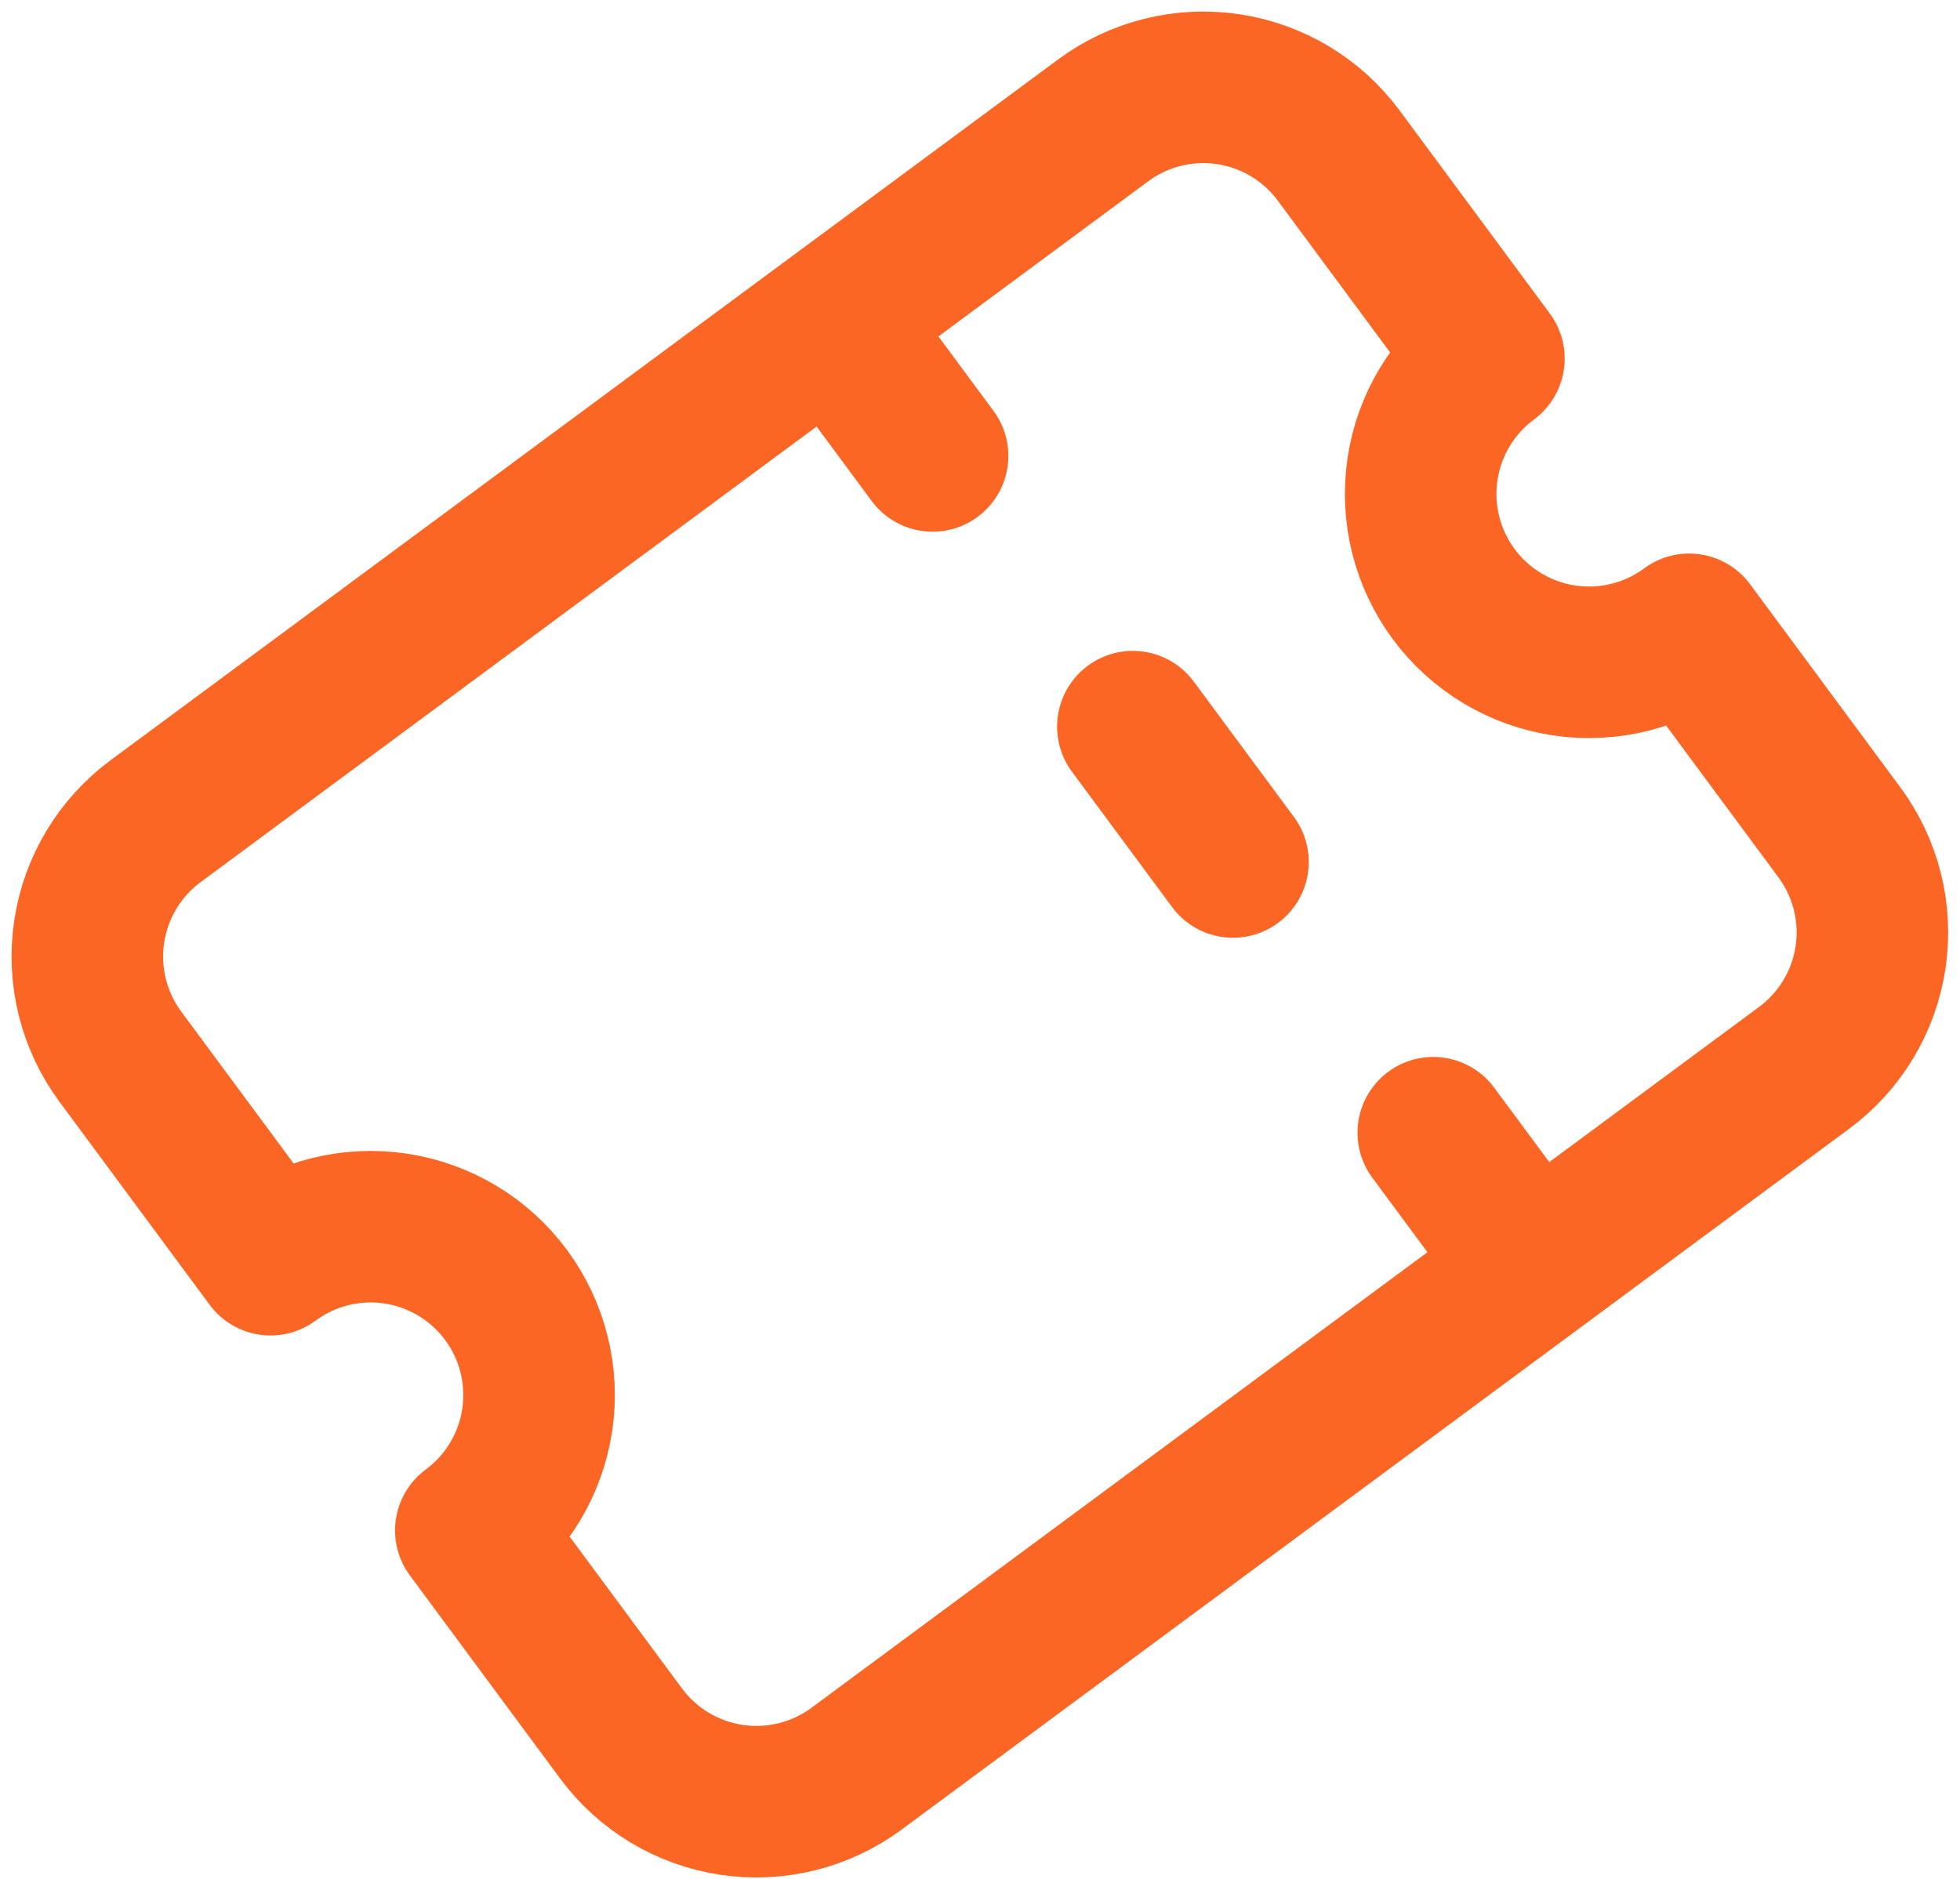
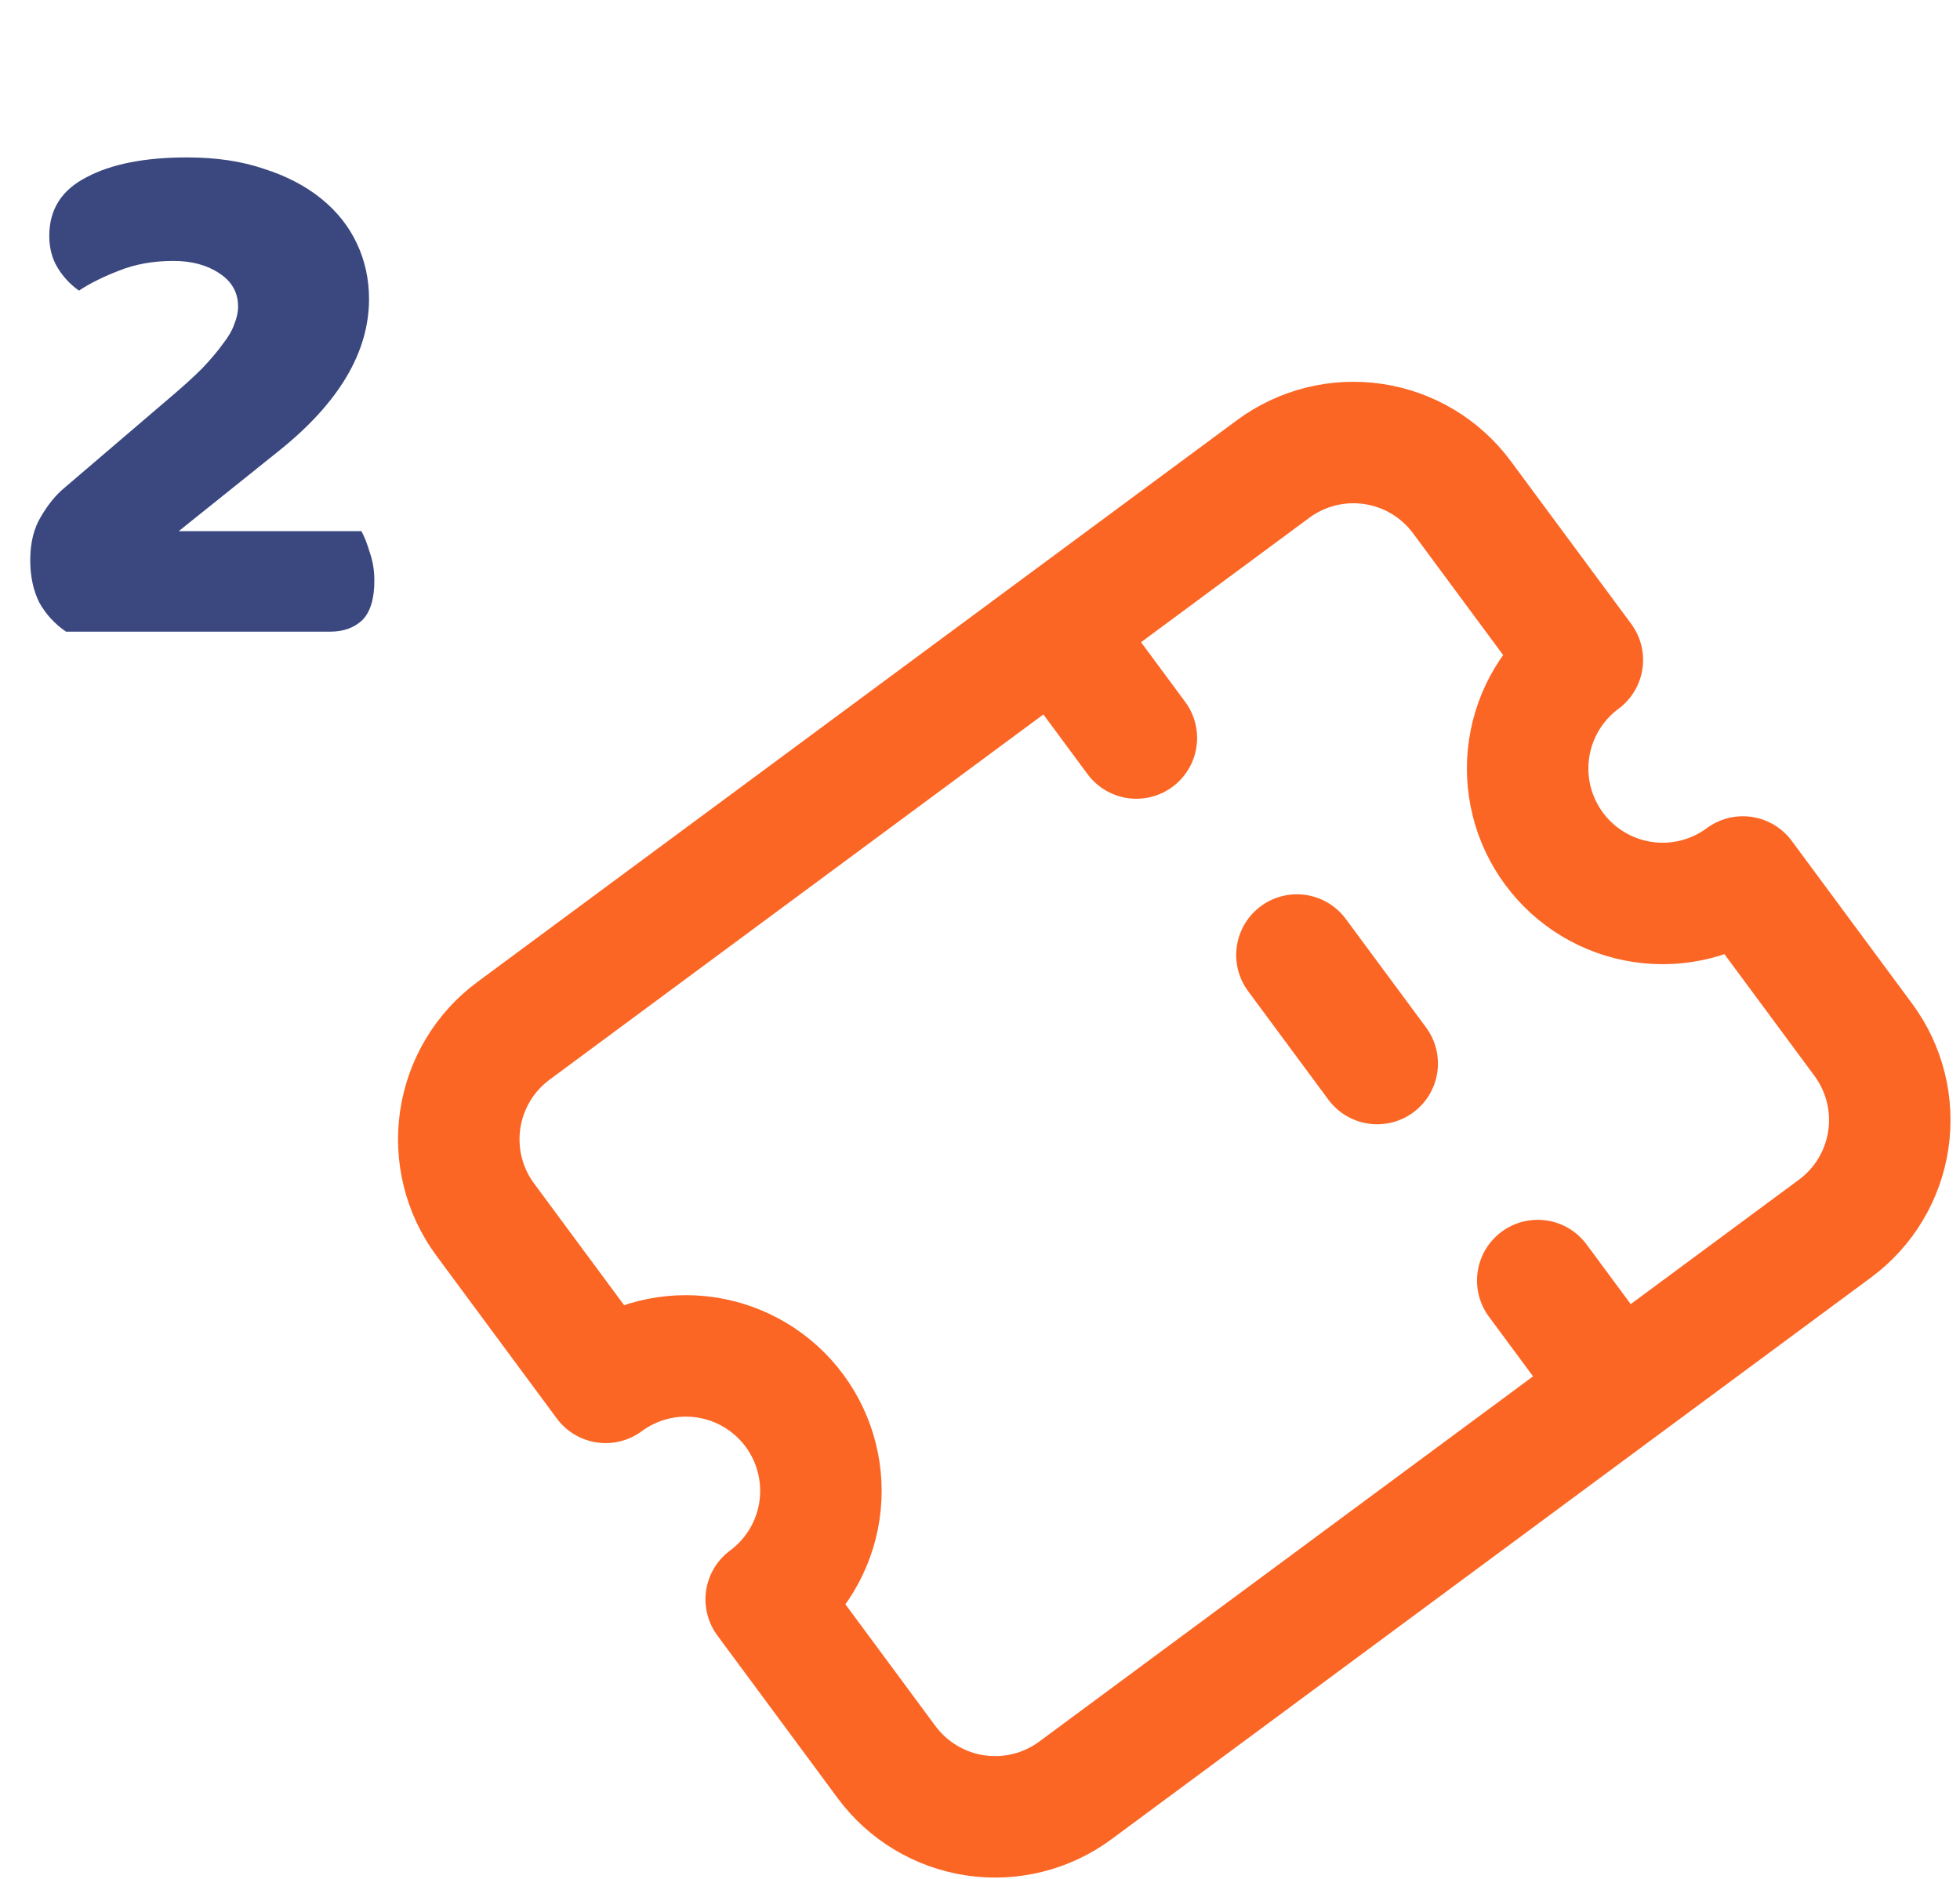
- <svg xmlns="http://www.w3.org/2000/svg" width="97" height="93" viewBox="0 0 97 93" fill="none">
-   <path d="M41.198 15.867L46.154 22.567L41.198 15.867ZM56.065 35.966L61.021 42.666L56.065 35.966ZM70.932 56.065L75.888 62.765L70.932 56.065ZM7.7 40.646C5.923 41.96 4.741 43.927 4.414 46.113C4.087 48.298 4.641 50.525 5.956 52.301L13.389 62.351C15.166 61.036 17.392 60.482 19.578 60.809C21.764 61.136 23.73 62.318 25.045 64.095C26.359 65.872 26.914 68.098 26.587 70.284C26.26 72.469 25.078 74.436 23.301 75.75L30.735 85.8C32.049 87.576 34.015 88.758 36.201 89.085C38.387 89.412 40.613 88.858 42.39 87.543L89.287 52.853C91.064 51.539 92.246 49.572 92.573 47.387C92.9 45.201 92.346 42.975 91.031 41.198L83.597 31.148C81.821 32.463 79.594 33.017 77.409 32.69C75.223 32.363 73.257 31.181 71.942 29.404C70.628 27.628 70.073 25.401 70.4 23.216C70.727 21.03 71.909 19.064 73.686 17.749L66.252 7.7C64.938 5.923 62.972 4.741 60.786 4.414C58.6 4.087 56.374 4.641 54.597 5.956L7.7 40.646Z" stroke="#FC6625" stroke-width="7.5" stroke-linecap="round" stroke-linejoin="round" />
+ <svg xmlns="http://www.w3.org/2000/svg" width="121" height="116" viewBox="0 0 121 116" fill="none">
+   <path d="M11.549 9.719C13.335 9.719 14.918 9.954 16.296 10.424C17.675 10.863 18.85 11.474 19.821 12.257C20.793 13.04 21.529 13.965 22.03 15.03C22.532 16.095 22.782 17.239 22.782 18.461C22.782 21.751 20.918 24.884 17.189 27.861L11.032 32.796H22.312C22.5 33.141 22.672 33.579 22.829 34.112C23.017 34.645 23.111 35.224 23.111 35.851C23.111 36.979 22.86 37.794 22.359 38.295C21.858 38.765 21.2 39 20.385 39H4.076C3.387 38.53 2.838 37.935 2.431 37.214C2.055 36.462 1.867 35.585 1.867 34.582C1.867 33.517 2.087 32.624 2.525 31.903C2.964 31.151 3.45 30.556 3.982 30.117L10.468 24.571C11.283 23.882 11.957 23.271 12.489 22.738C13.022 22.174 13.445 21.673 13.758 21.234C14.103 20.795 14.338 20.388 14.463 20.012C14.62 19.636 14.698 19.276 14.698 18.931C14.698 18.054 14.306 17.364 13.523 16.863C12.771 16.362 11.831 16.111 10.703 16.111C9.45 16.111 8.322 16.315 7.319 16.722C6.348 17.098 5.533 17.505 4.875 17.944C4.343 17.568 3.904 17.098 3.559 16.534C3.215 15.97 3.042 15.312 3.042 14.56C3.042 12.931 3.81 11.724 5.345 10.941C6.88 10.126 8.948 9.719 11.549 9.719Z" fill="#3A487F" />
+   <path d="M65.198 38.867L70.153 45.567M80.065 58.966L85.021 65.666M94.932 79.065L99.888 85.765M31.7 63.646C29.923 64.96 28.741 66.927 28.414 69.113C28.087 71.298 28.641 73.525 29.956 75.301L37.389 85.351C39.166 84.037 41.392 83.482 43.578 83.809C45.764 84.136 47.73 85.318 49.045 87.095C50.359 88.872 50.914 91.098 50.587 93.284C50.26 95.469 49.078 97.436 47.301 98.75L54.734 108.8C56.049 110.576 58.015 111.758 60.201 112.085C62.387 112.412 64.613 111.858 66.39 110.543L113.287 75.853C115.064 74.539 116.246 72.573 116.573 70.387C116.9 68.201 116.345 65.975 115.031 64.198L107.598 54.148C105.821 55.463 103.594 56.017 101.409 55.69C99.223 55.363 97.257 54.181 95.942 52.404C94.628 50.628 94.073 48.401 94.4 46.216C94.727 44.03 95.909 42.063 97.686 40.749L90.252 30.7C88.938 28.923 86.972 27.741 84.786 27.414C82.6 27.087 80.374 27.642 78.597 28.956L31.7 63.646Z" stroke="#FC6625" stroke-width="7.5" stroke-linecap="round" stroke-linejoin="round" />
</svg>
